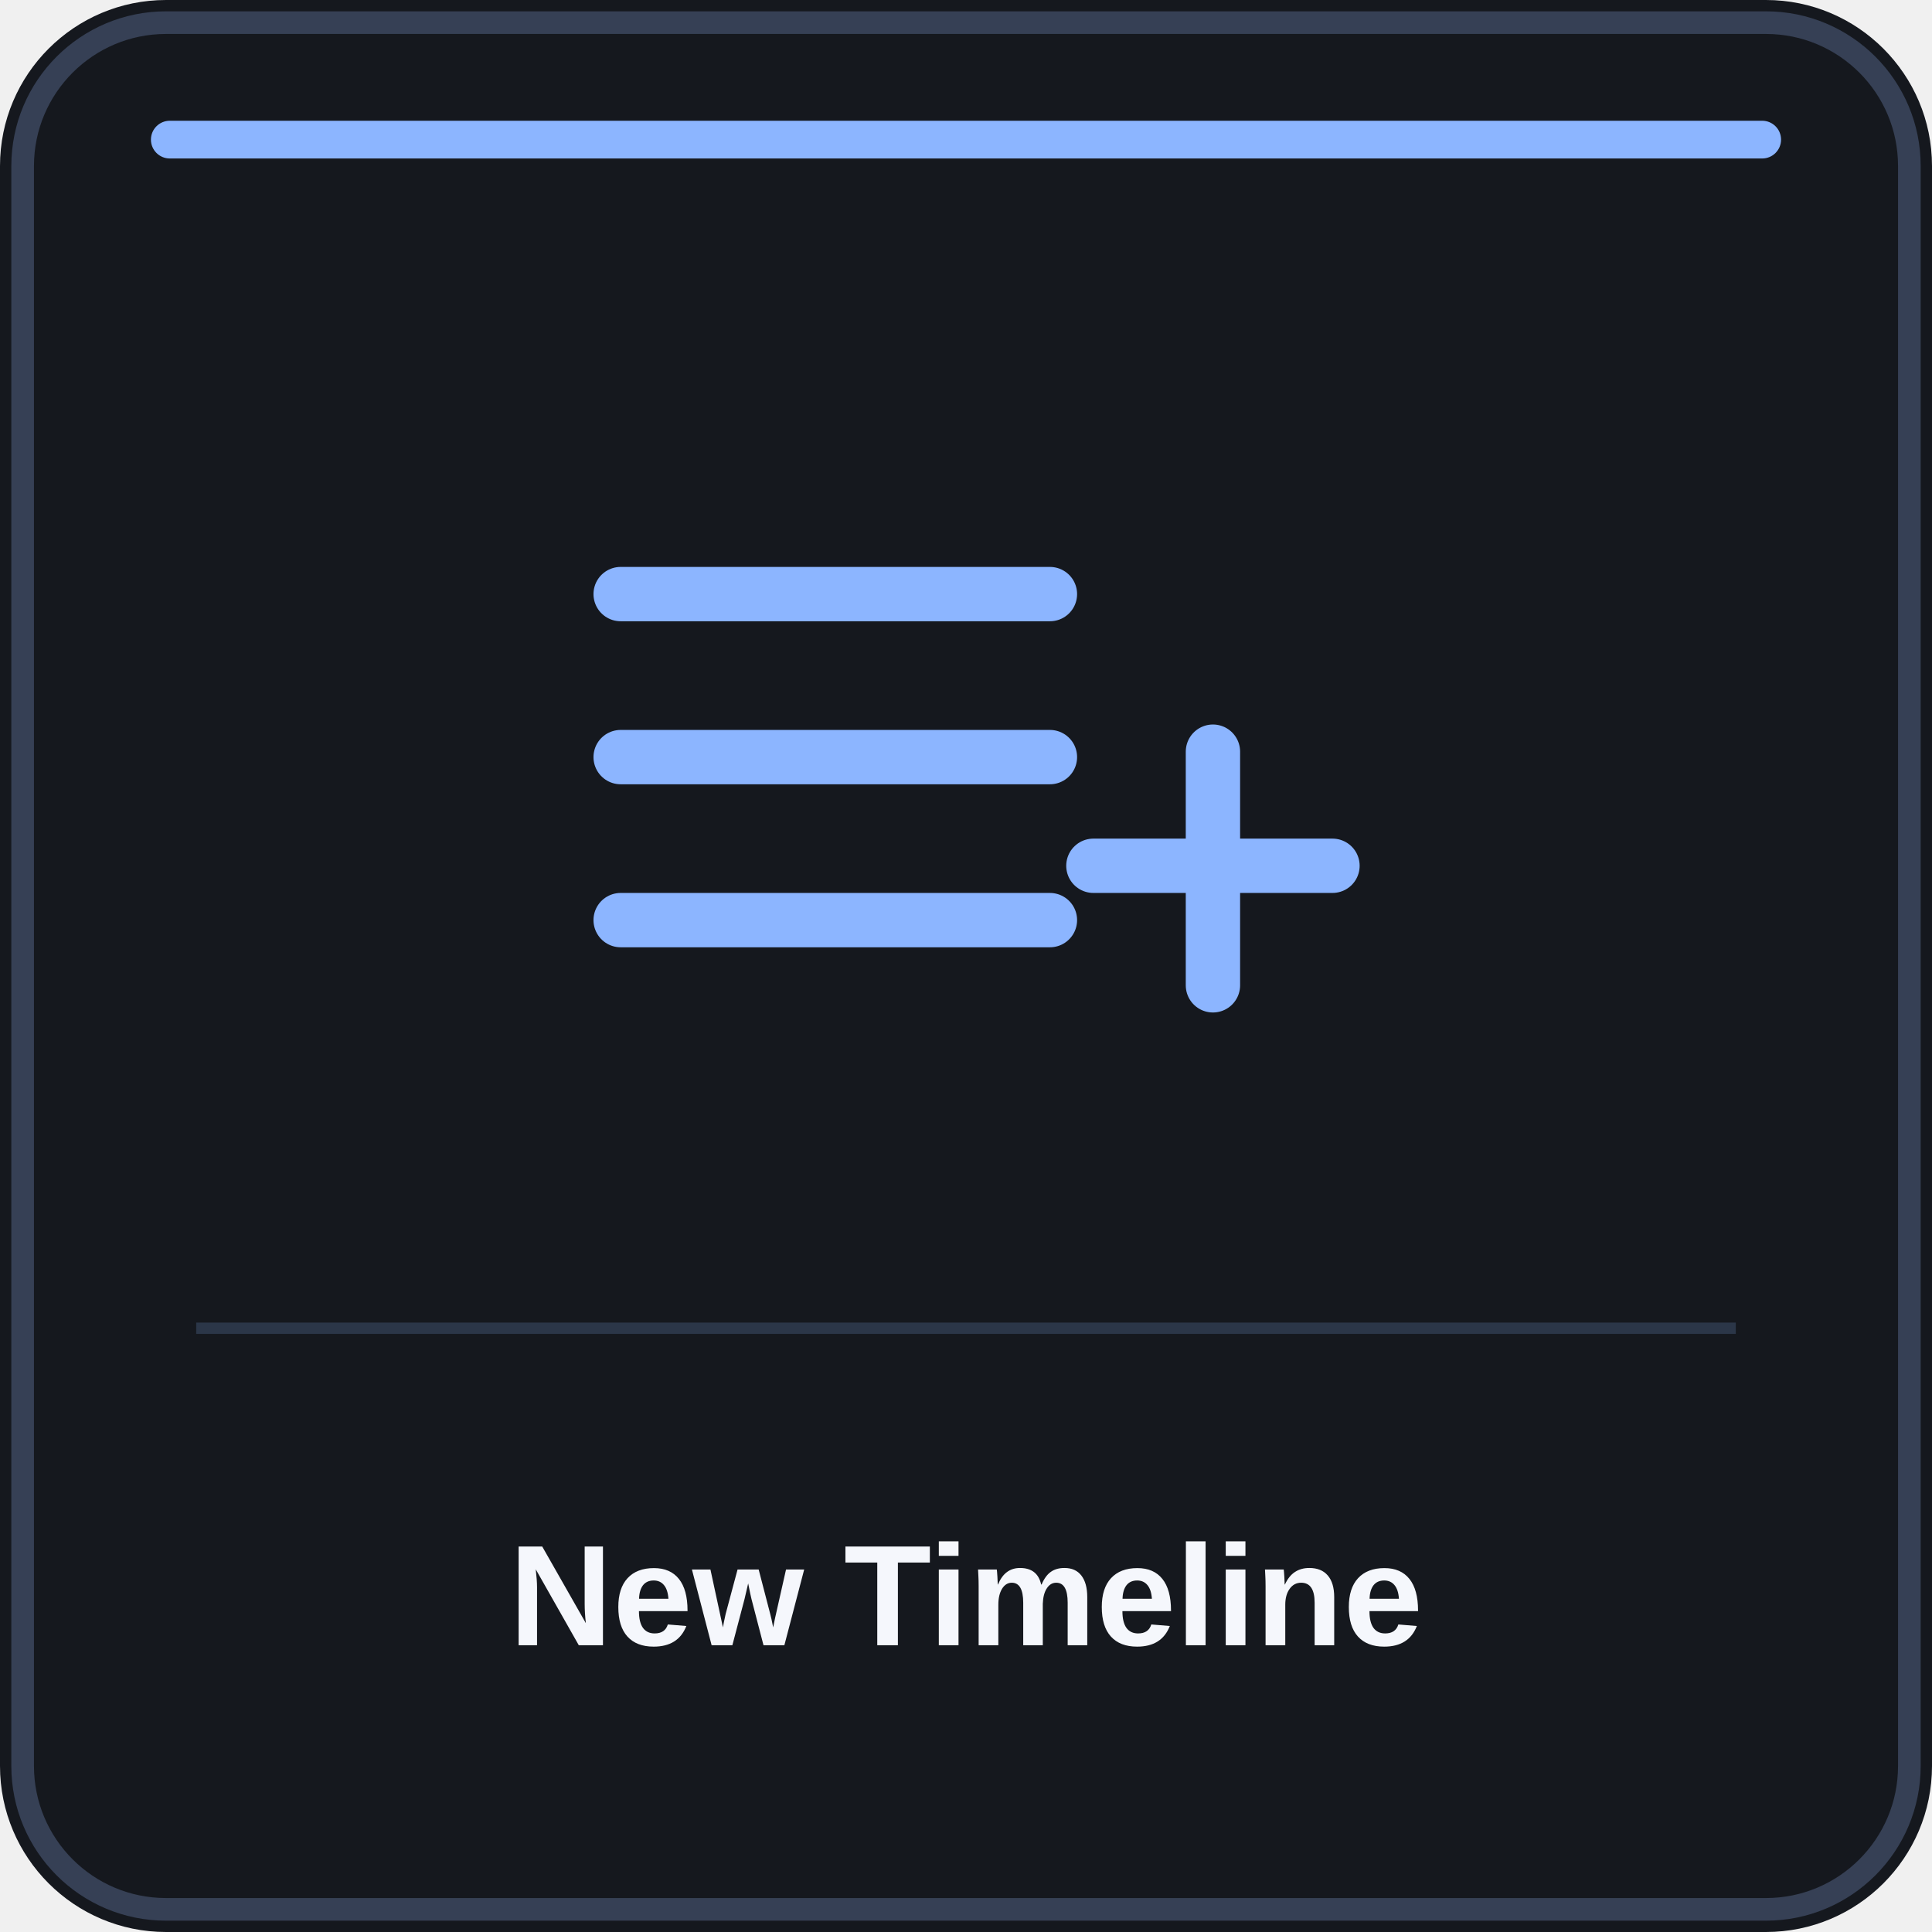
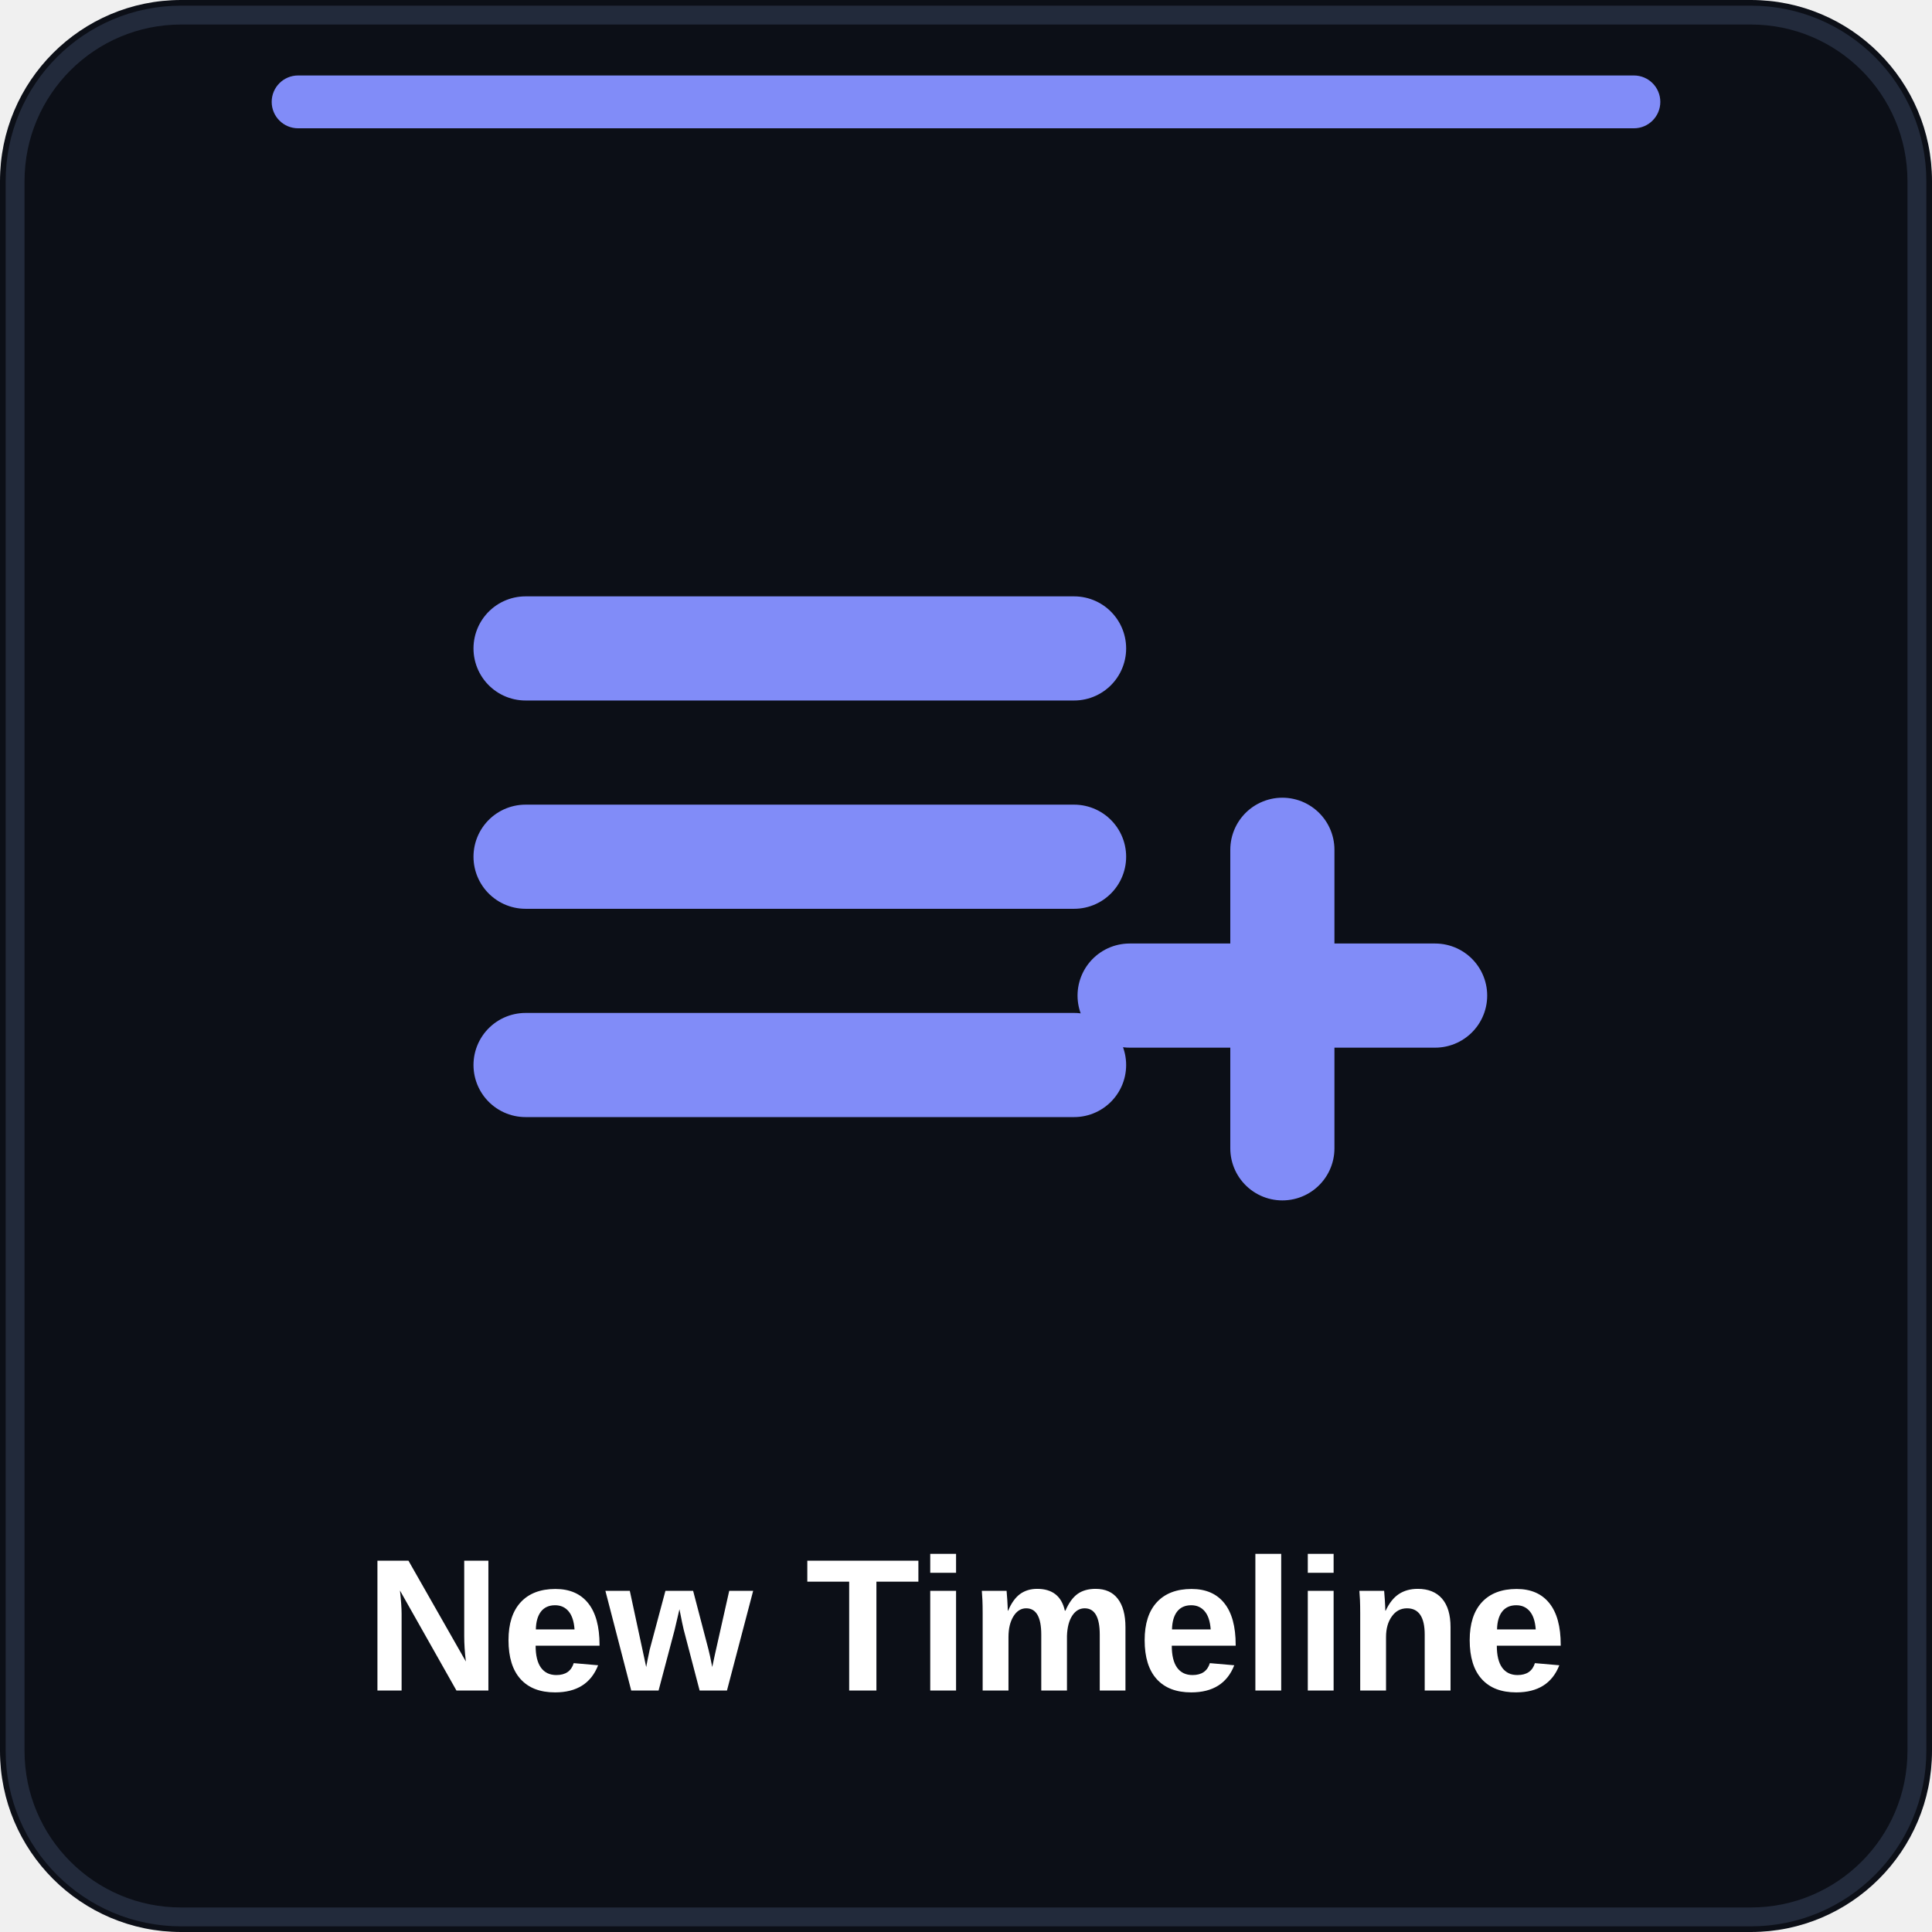
<svg xmlns="http://www.w3.org/2000/svg" width="256" height="256" viewBox="0 0 256 256">
-   <rect width="256" height="256" rx="22" fill="#15181E" />
-   <rect x="3" y="3" width="250" height="250" rx="19" fill="none" stroke="#364055" stroke-width="3" />
-   <rect x="20" y="16" width="216" height="5" rx="2.5" fill="#8CB5FF" />
-   <g transform="translate(52, 24) scale(0.72)">
-     <path d="M42 76h79M42 106h79M42 136h79M151 105v43m-22-22h44" stroke="#8CB5FF" stroke-width="10" stroke-linecap="round" stroke-linejoin="round" fill="none" />
+   <rect width="256" height="256" rx="24" fill="#0C0F17" />
+   <rect x="2" y="2" width="252" height="252" rx="22" fill="none" stroke="#222A3B" stroke-width="2.5" />
+   <rect x="36" y="10" width="184" height="7" rx="3.5" fill="#818CF8" />
+   <g transform="translate(31, 16) scale(0.92)">
+     <path d="M42 76h79M42 106h79M42 136h79M151 105v43m-22-22h44" stroke="#818CF8" stroke-width="15" stroke-linecap="round" stroke-linejoin="round" fill="none" />
  </g>
-   <line x1="26" y1="176" x2="230" y2="176" stroke="#2B3648" stroke-width="1.5" />
-   <text x="128" y="218" text-anchor="middle" fill="#F5F7FC" font-family="Arial, Helvetica, sans-serif" font-size="19" font-weight="700">New Timeline</text>
+   <text x="128" y="224" text-anchor="middle" fill="#FFFFFF" font-family="-apple-system, BlinkMacSystemFont, Arial, sans-serif" font-size="25" font-weight="900">New Timeline</text>
</svg>
